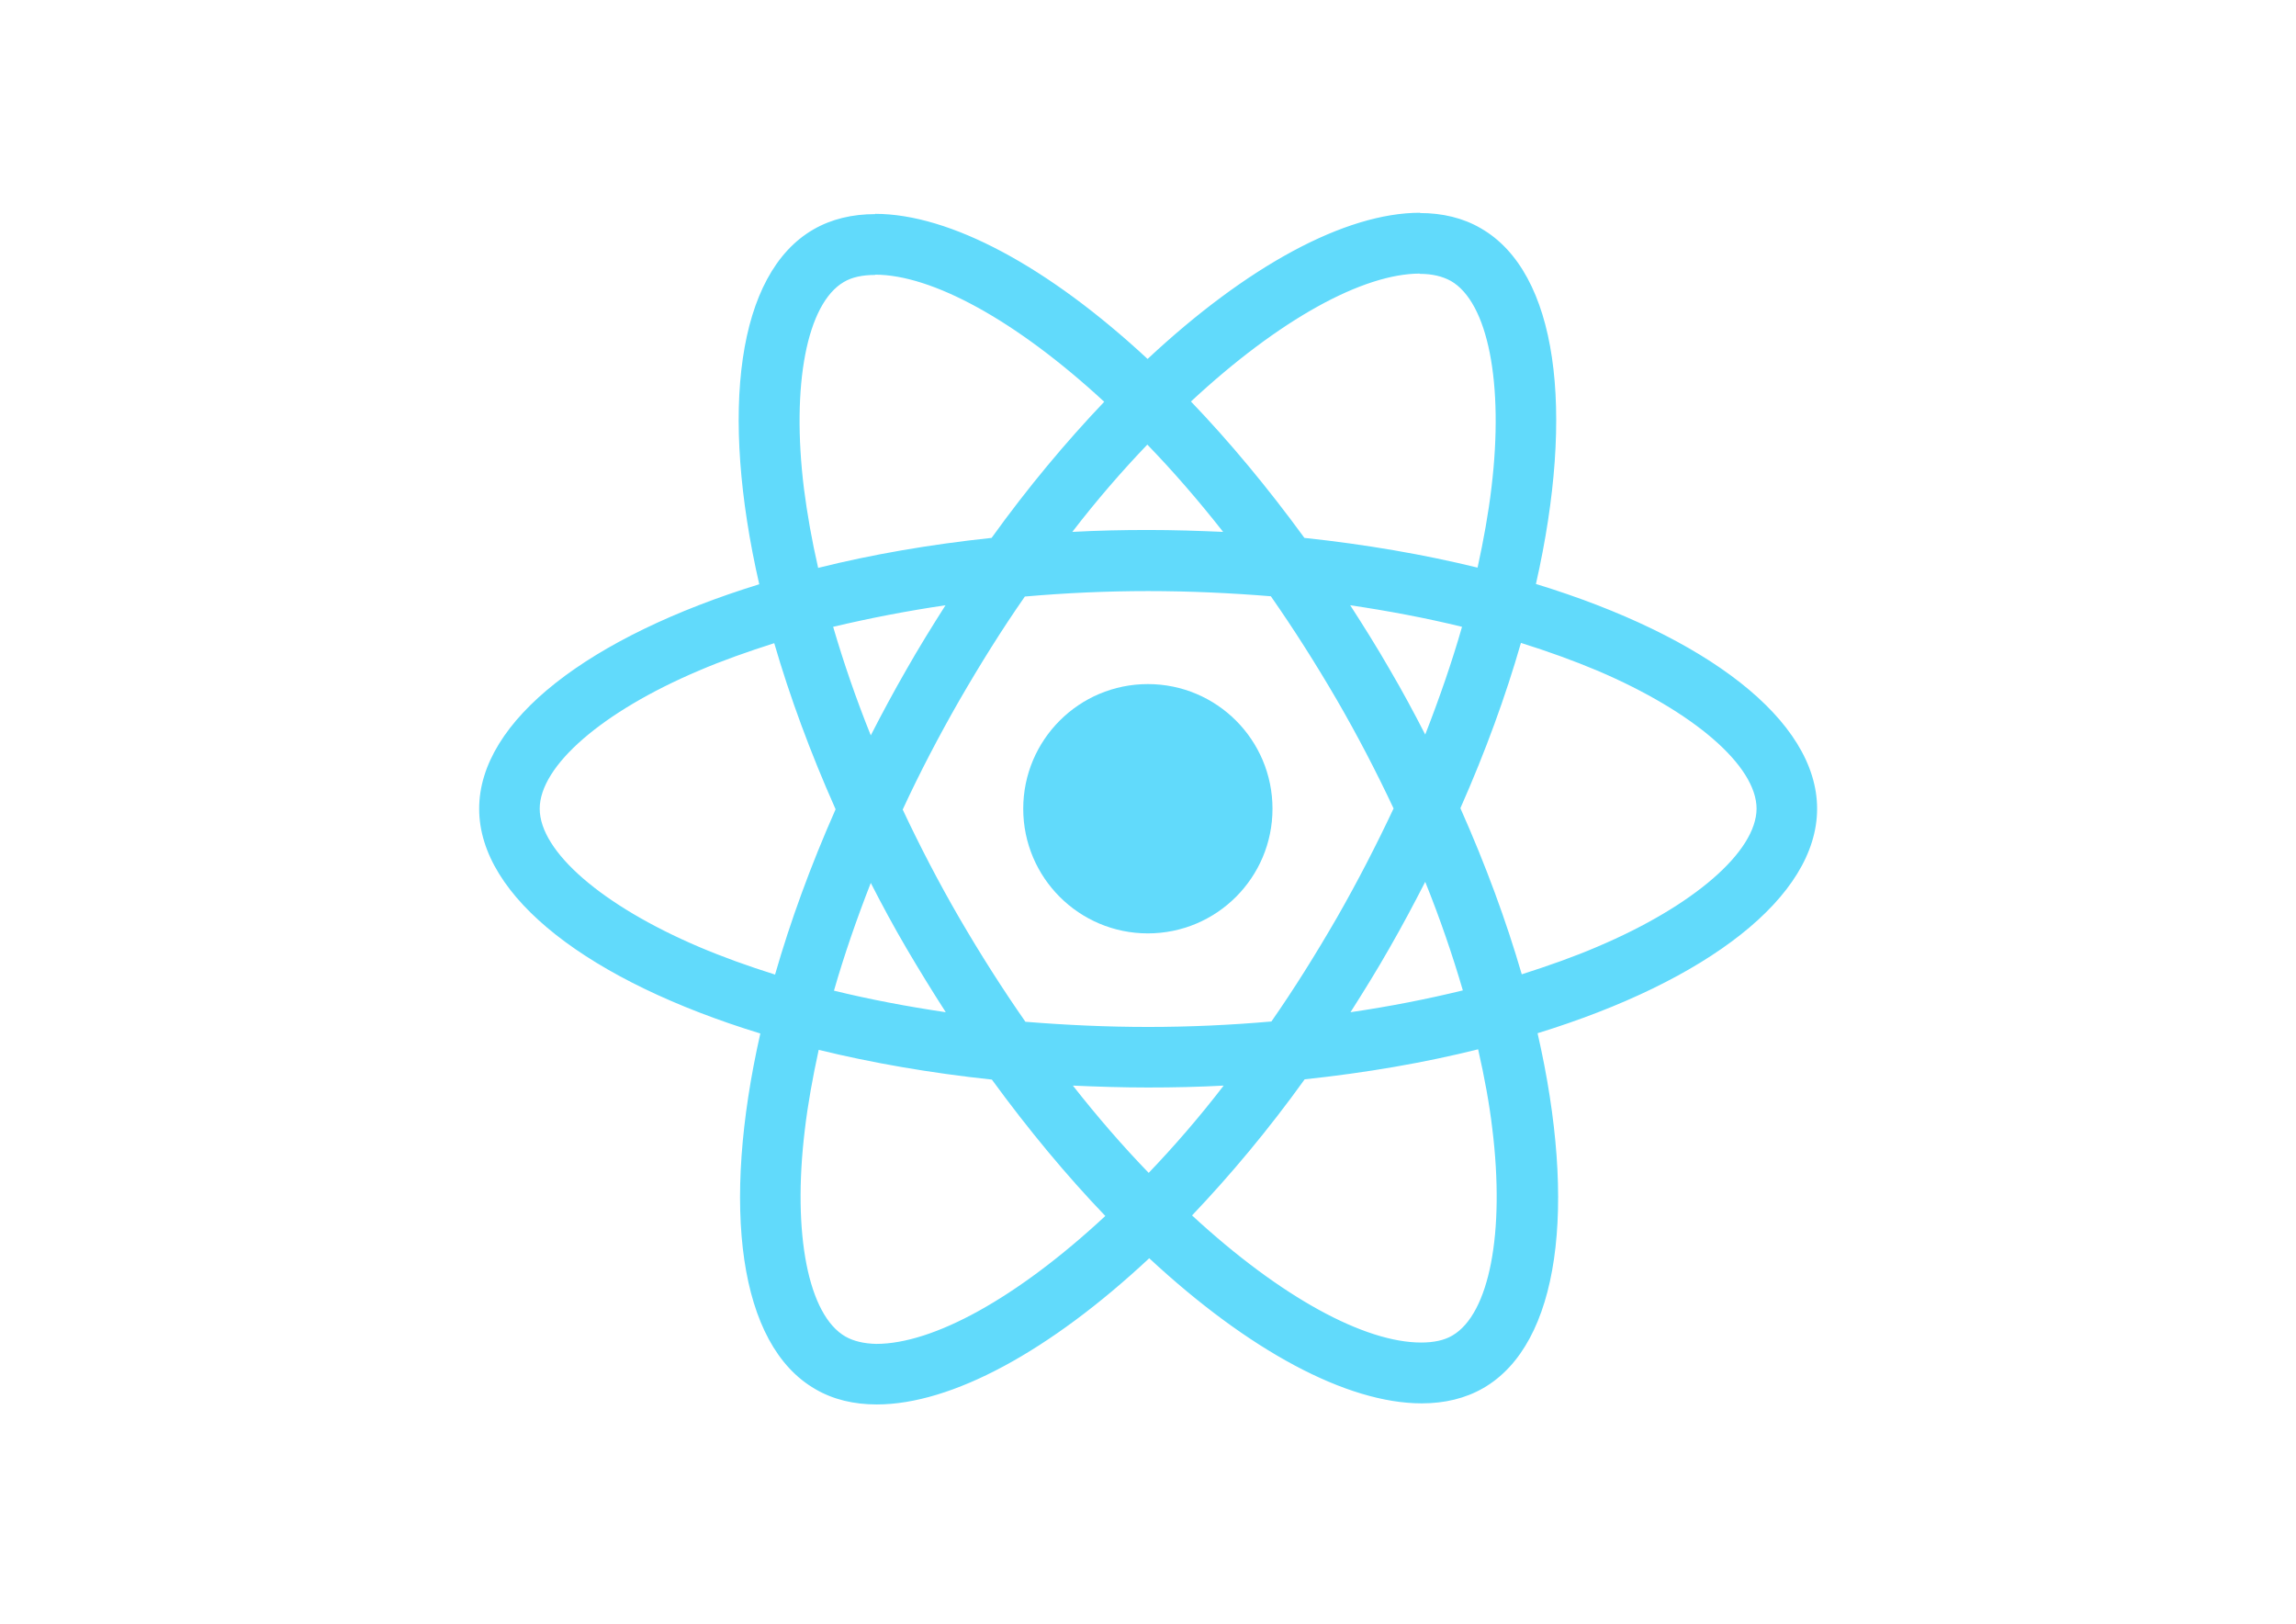
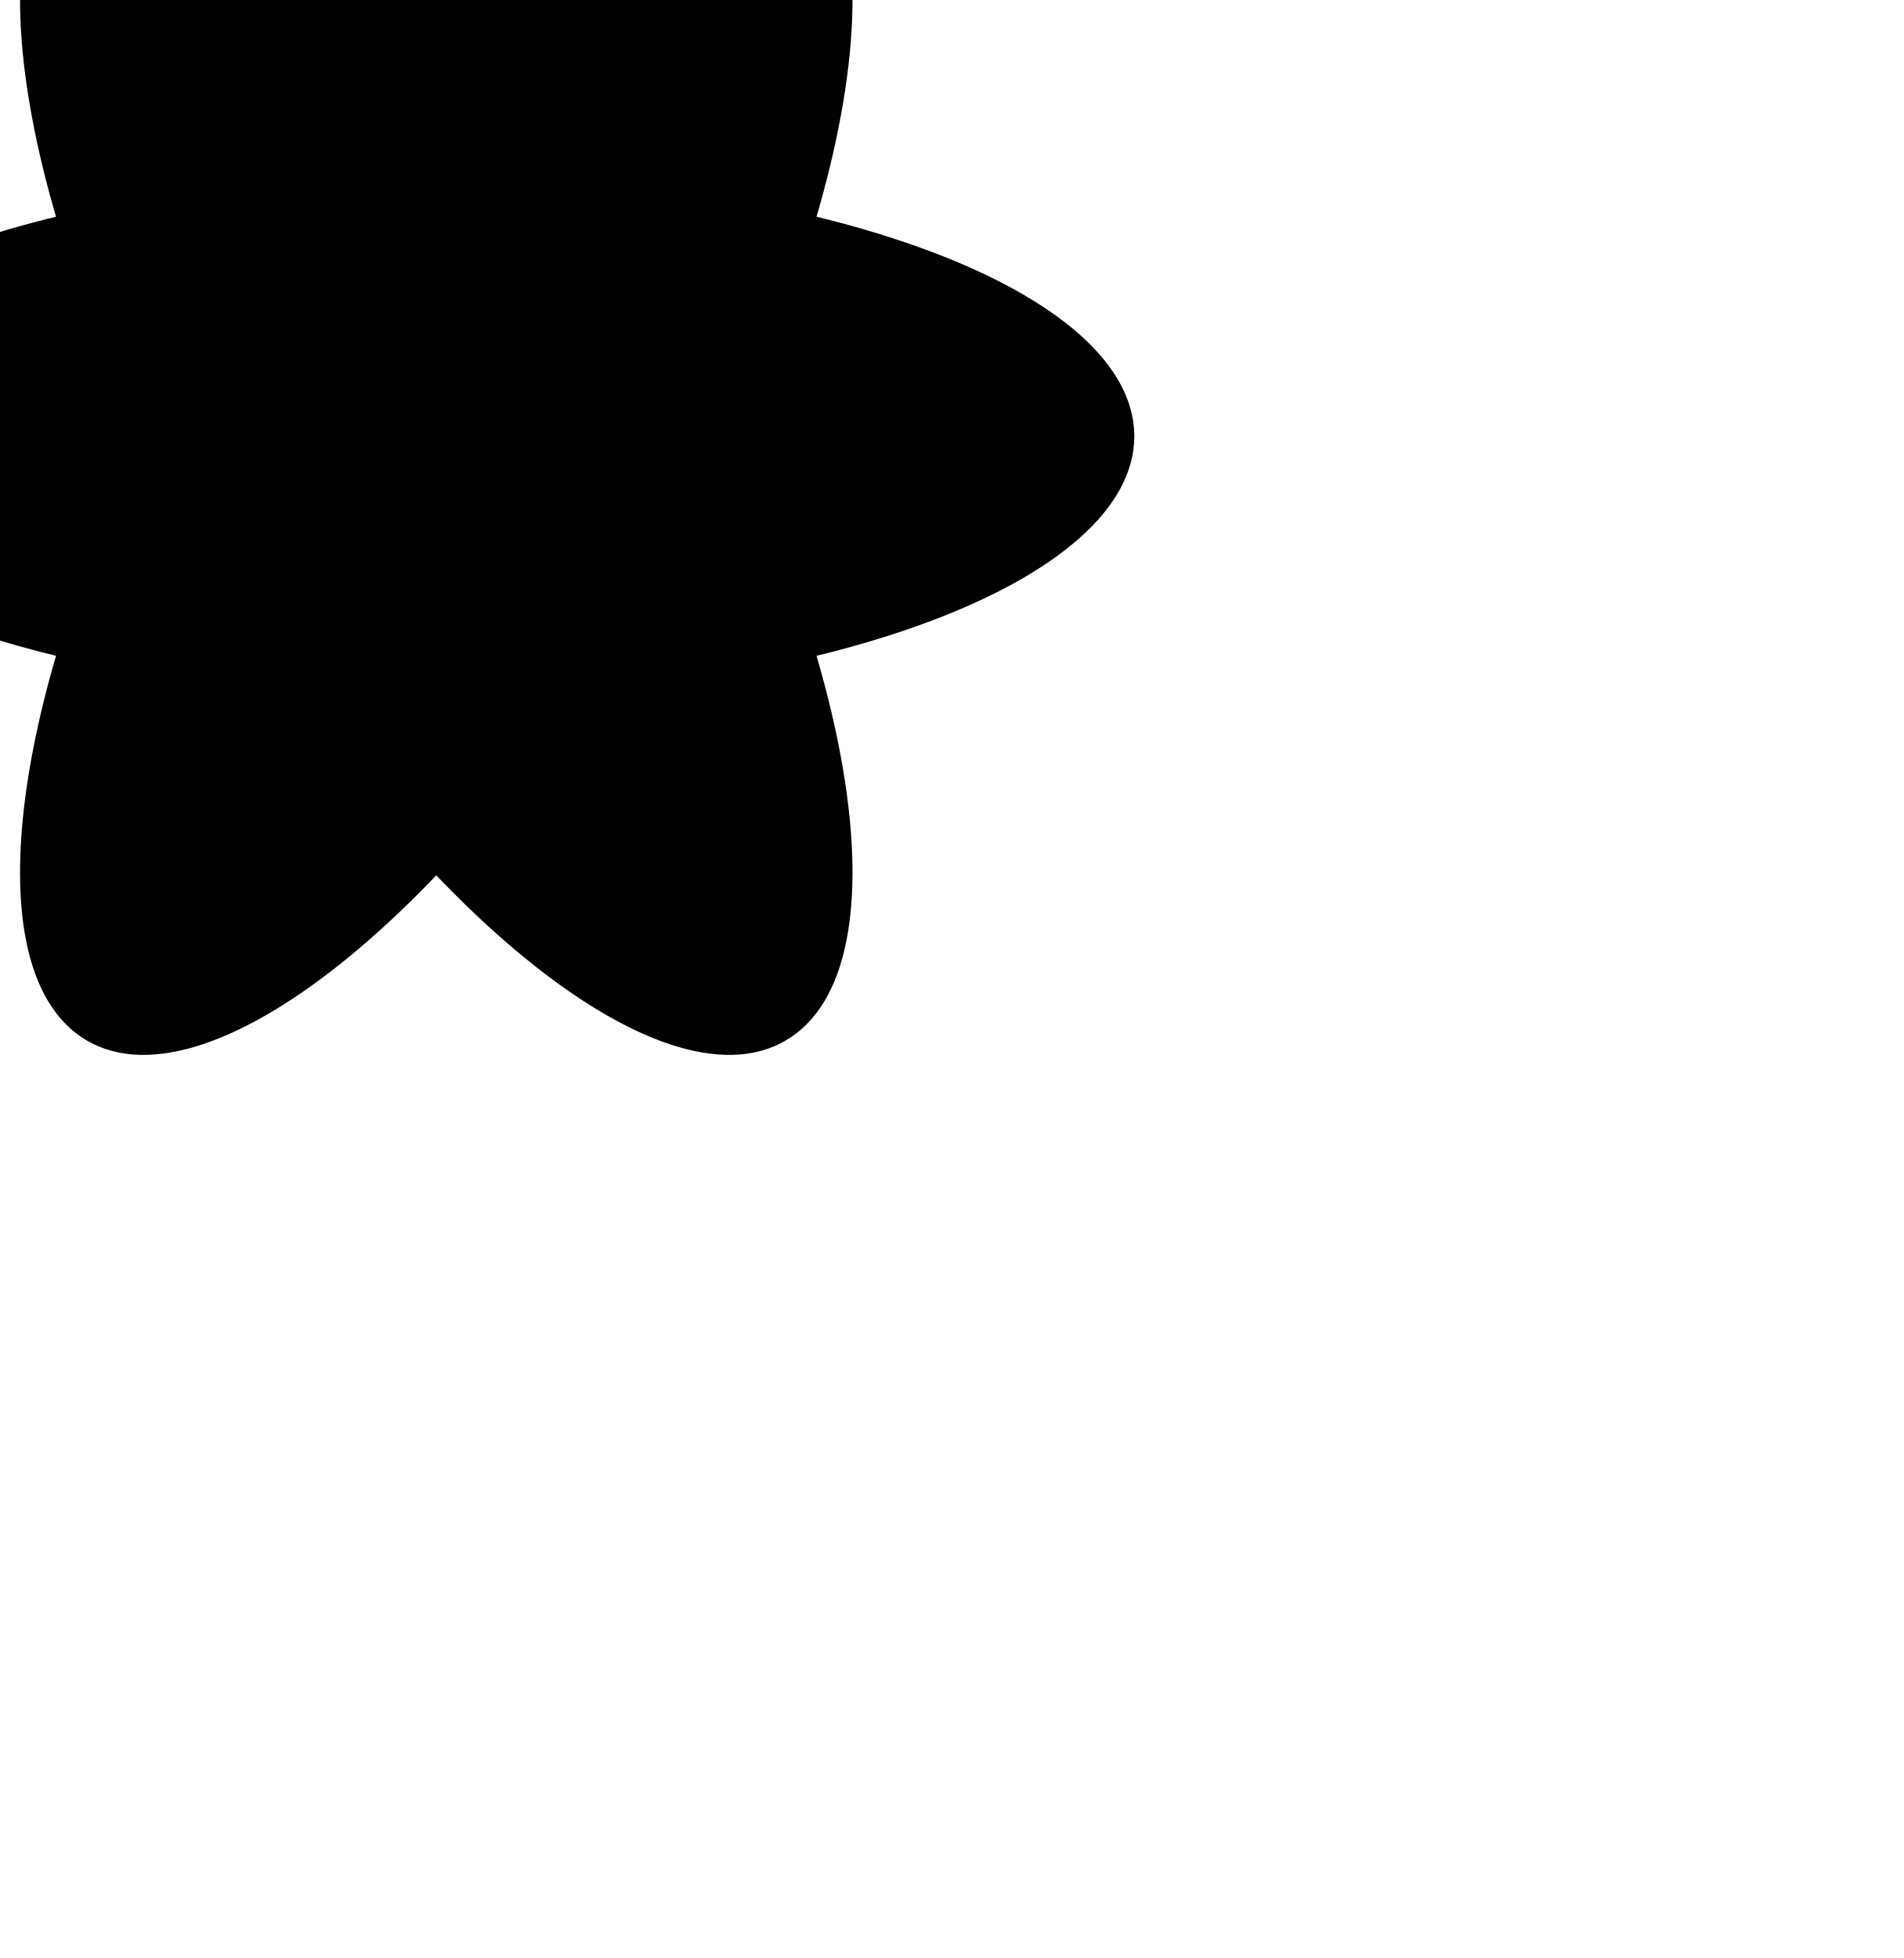
- <svg xmlns="http://www.w3.org/2000/svg" viewBox="0 0 841.9 595.3">
-   <g fill="#61DAFB">
-     <path d="M666.3 296.5c0-32.5-40.7-63.3-103.1-82.4 14.4-63.6 8-114.2-20.2-130.4-6.5-3.8-14.1-5.6-22.4-5.6v22.3c4.6 0 8.3.9 11.4 2.6 13.6 7.8 19.5 37.5 14.9 75.7-1.1 9.4-2.9 19.3-5.1 29.4-19.6-4.8-41-8.5-63.5-10.9-13.5-18.5-27.5-35.3-41.6-50 32.6-30.3 63.2-46.9 84-46.9V78c-27.5 0-63.5 19.6-99.9 53.6-36.4-33.8-72.4-53.2-99.9-53.2v22.3c20.7 0 51.4 16.5 84 46.6-14 14.7-28 31.4-41.3 49.9-22.6 2.4-44 6.1-63.6 11-2.3-10-4-19.7-5.2-29-4.7-38.2 1.1-67.9 14.6-75.8 3-1.8 6.9-2.6 11.5-2.6V78.5c-8.4 0-16 1.8-22.6 5.6-28.1 16.2-34.4 66.7-19.9 130.1-62.2 19.2-102.7 49.9-102.7 82.3 0 32.5 40.7 63.3 103.1 82.4-14.4 63.6-8 114.2 20.2 130.4 6.5 3.8 14.1 5.6 22.5 5.6 27.5 0 63.5-19.6 99.9-53.6 36.4 33.8 72.4 53.2 99.9 53.2 8.4 0 16-1.8 22.6-5.6 28.1-16.2 34.4-66.7 19.9-130.1 62-19.1 102.5-49.9 102.5-82.3zm-130.2-66.7c-3.7 12.9-8.3 26.2-13.5 39.5-4.1-8-8.4-16-13.1-24-4.6-8-9.5-15.8-14.4-23.4 14.2 2.1 27.9 4.7 41 7.9zm-45.8 106.5c-7.8 13.5-15.8 26.3-24.1 38.2-14.9 1.3-30 2-45.2 2-15.1 0-30.2-.7-45-1.9-8.3-11.9-16.4-24.6-24.2-38-7.6-13.1-14.5-26.4-20.8-39.8 6.2-13.4 13.2-26.8 20.7-39.9 7.8-13.5 15.8-26.3 24.1-38.2 14.9-1.3 30-2 45.2-2 15.1 0 30.2.7 45 1.9 8.3 11.9 16.4 24.6 24.2 38 7.6 13.1 14.5 26.4 20.8 39.8-6.3 13.4-13.2 26.8-20.7 39.9zm32.3-13c5.4 13.4 10 26.8 13.8 39.8-13.1 3.2-26.9 5.9-41.2 8 4.9-7.7 9.8-15.6 14.4-23.7 4.6-8 8.9-16.1 13-24.1zM421.2 430c-9.3-9.6-18.6-20.3-27.8-32 9 .4 18.2.7 27.5.7 9.4 0 18.7-.2 27.8-.7-9 11.7-18.3 22.4-27.5 32zm-74.4-58.9c-14.2-2.1-27.9-4.7-41-7.9 3.7-12.9 8.3-26.2 13.5-39.5 4.1 8 8.4 16 13.1 24 4.7 8 9.5 15.8 14.4 23.4zM420.7 163c9.3 9.6 18.6 20.3 27.8 32-9-.4-18.2-.7-27.5-.7-9.4 0-18.7.2-27.8.7 9-11.7 18.3-22.4 27.5-32zm-74 58.9c-4.9 7.7-9.8 15.6-14.4 23.7-4.6 8-8.9 16-13 24-5.4-13.4-10-26.8-13.8-39.8 13.1-3.1 26.9-5.8 41.2-7.9zm-90.5 125.2c-35.4-15.1-58.3-34.9-58.3-50.6 0-15.7 22.9-35.6 58.3-50.6 8.6-3.7 18-7 27.7-10.1 5.7 19.6 13.2 40 22.5 60.9-9.2 20.8-16.6 41.1-22.2 60.6-9.9-3.1-19.3-6.5-28-10.2zM310 490c-13.6-7.8-19.5-37.5-14.9-75.7 1.1-9.4 2.9-19.3 5.1-29.4 19.6 4.8 41 8.5 63.5 10.9 13.5 18.5 27.5 35.3 41.6 50-32.6 30.3-63.2 46.9-84 46.9-4.5-.1-8.3-1-11.3-2.7zm237.2-76.2c4.7 38.2-1.1 67.9-14.6 75.8-3 1.8-6.9 2.6-11.5 2.6-20.7 0-51.4-16.5-84-46.6 14-14.7 28-31.4 41.3-49.9 22.6-2.4 44-6.1 63.6-11 2.3 10.1 4.1 19.8 5.2 29.1zm38.5-66.7c-8.6 3.7-18 7-27.7 10.1-5.7-19.6-13.2-40-22.5-60.9 9.2-20.8 16.6-41.1 22.2-60.6 9.9 3.1 19.3 6.5 28.1 10.2 35.4 15.1 58.3 34.9 58.3 50.6-.1 15.7-23 35.6-58.4 50.6zM320.8 78.4z" />
-     <circle cx="420.9" cy="296.5" r="45.7" />
-     <path d="M520.5 78.1z" />
+ <svg xmlns="http://www.w3.org/2000/svg">
+   <g>
+     <ellipse cx="100" cy="100" rx="160" ry="60" />
+     <ellipse cx="100" cy="100" rx="160" ry="60" transform="rotate(60, 100, 100)" />
+     <ellipse cx="100" cy="100" rx="160" ry="60" transform="rotate(120, 100, 100)" />
+     <circle cx="100" cy="100" r="30" />
  </g>
</svg>
